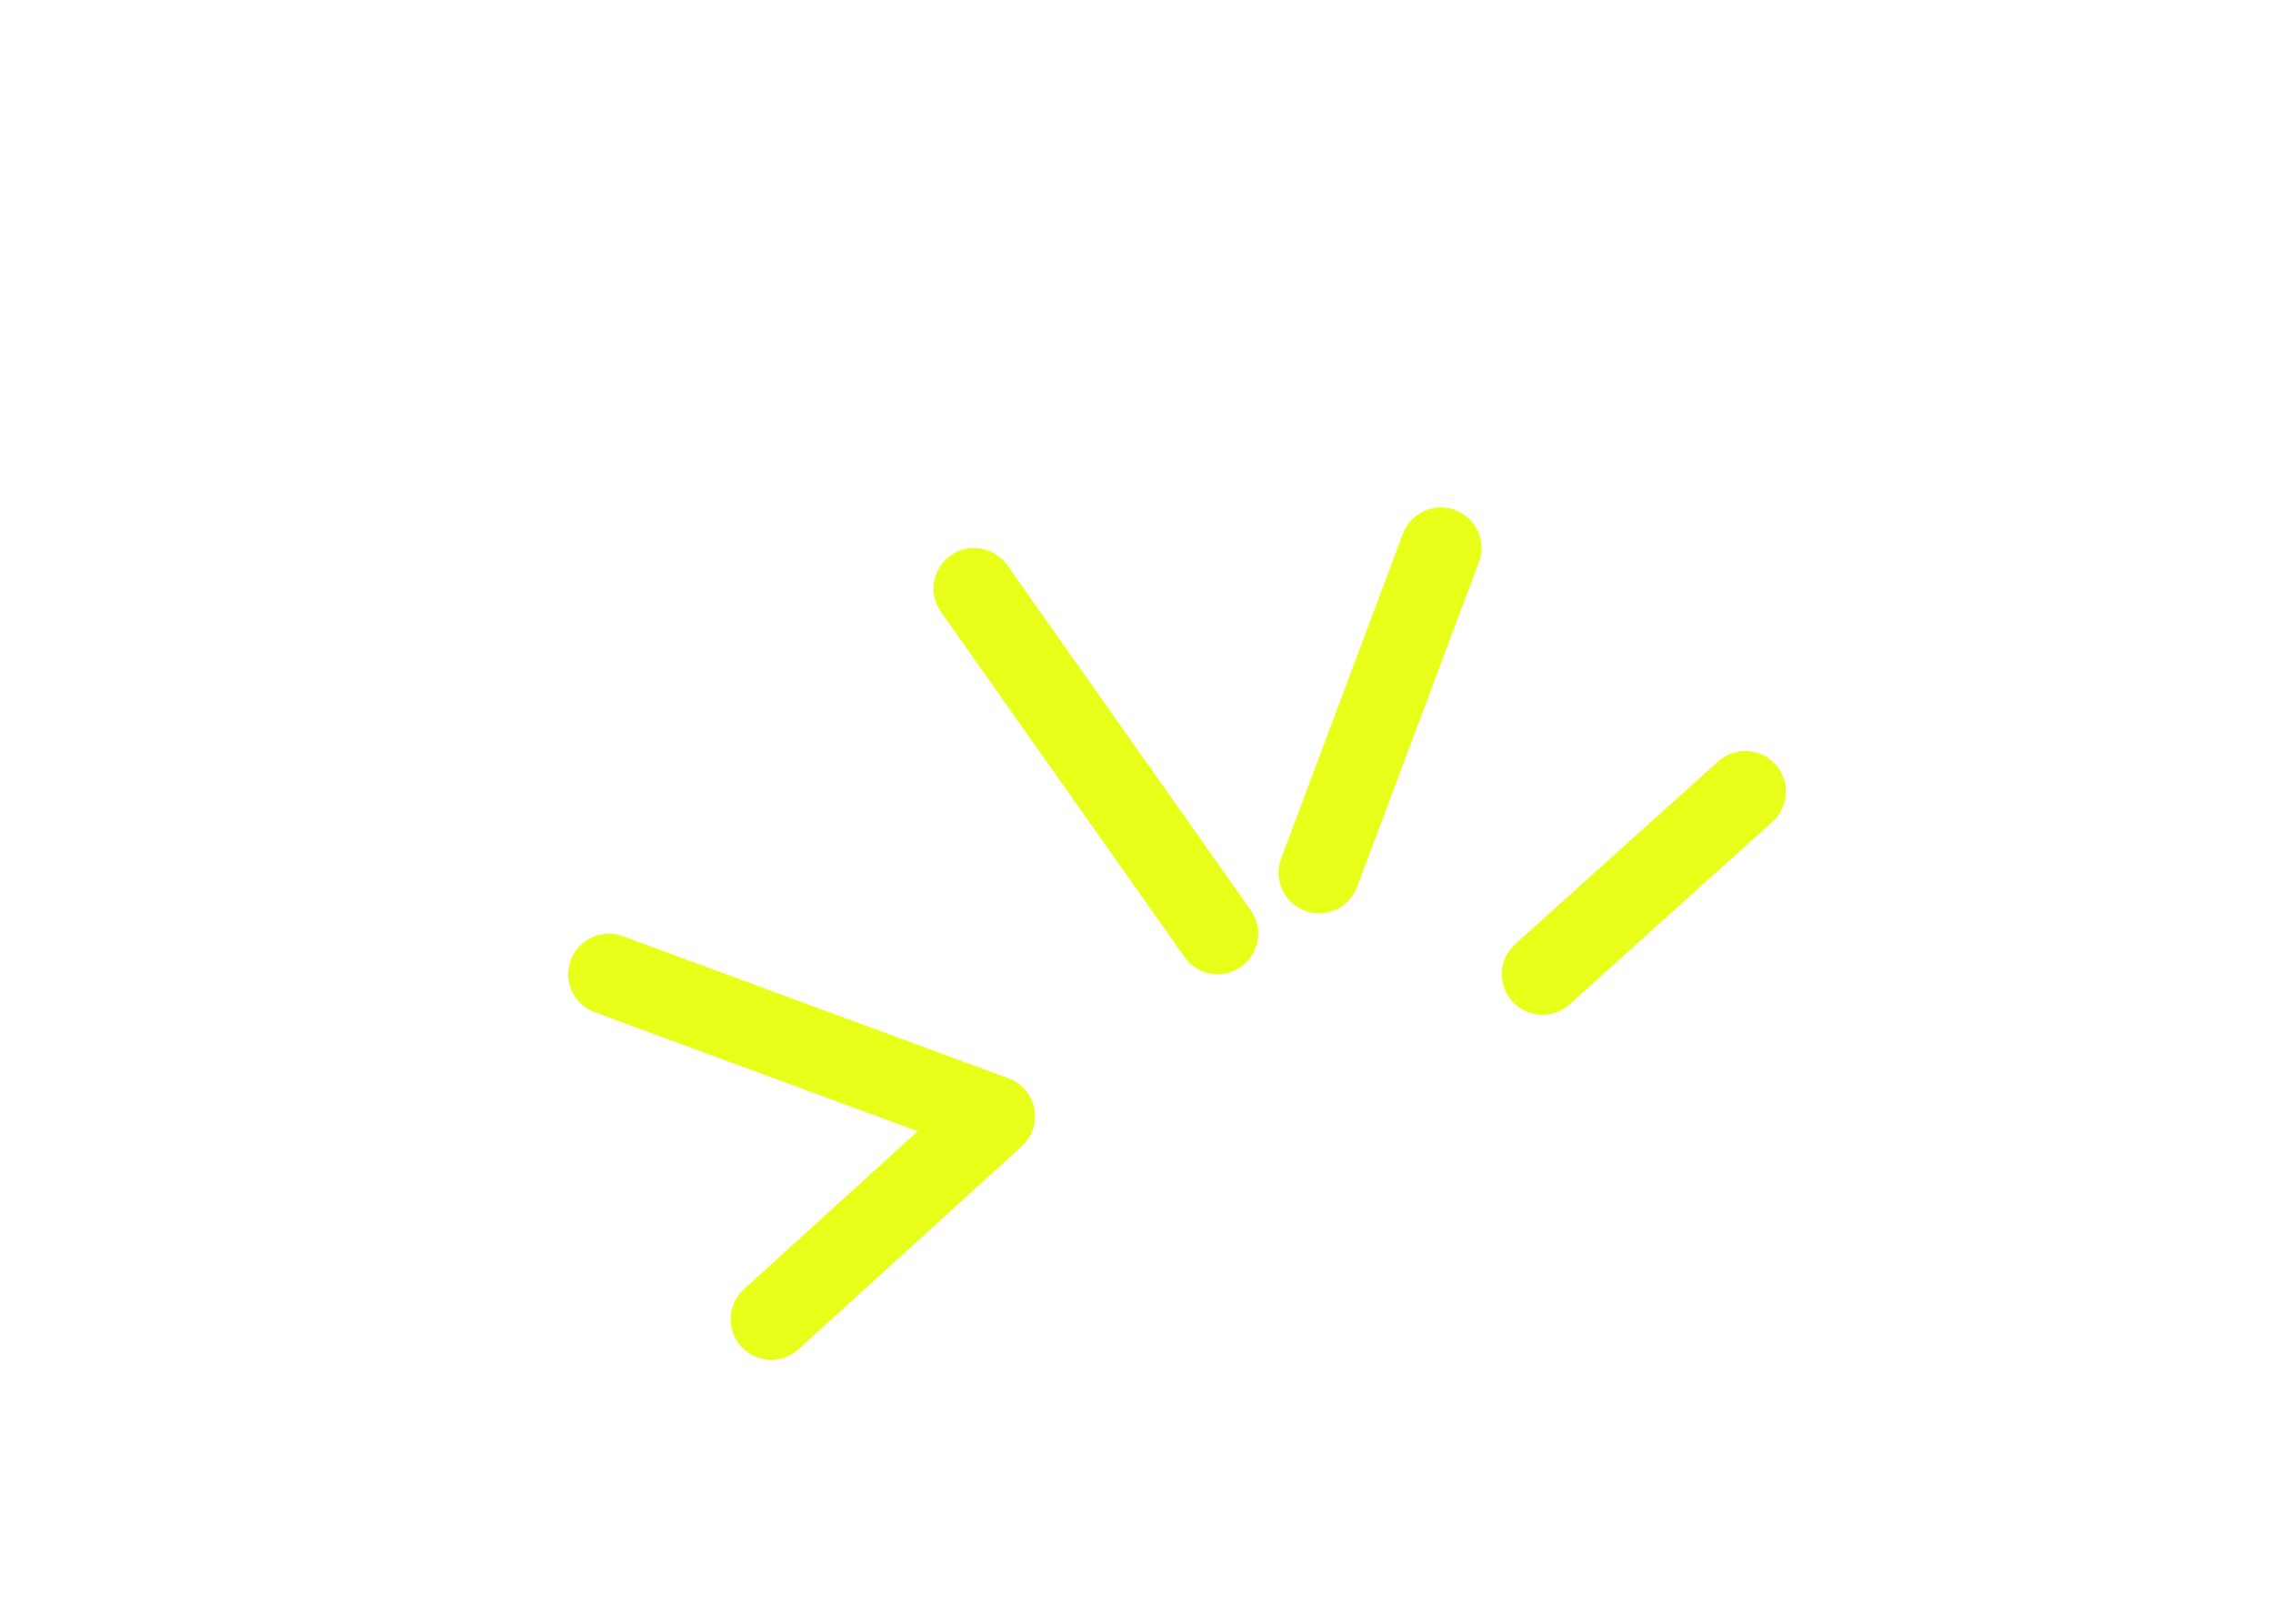
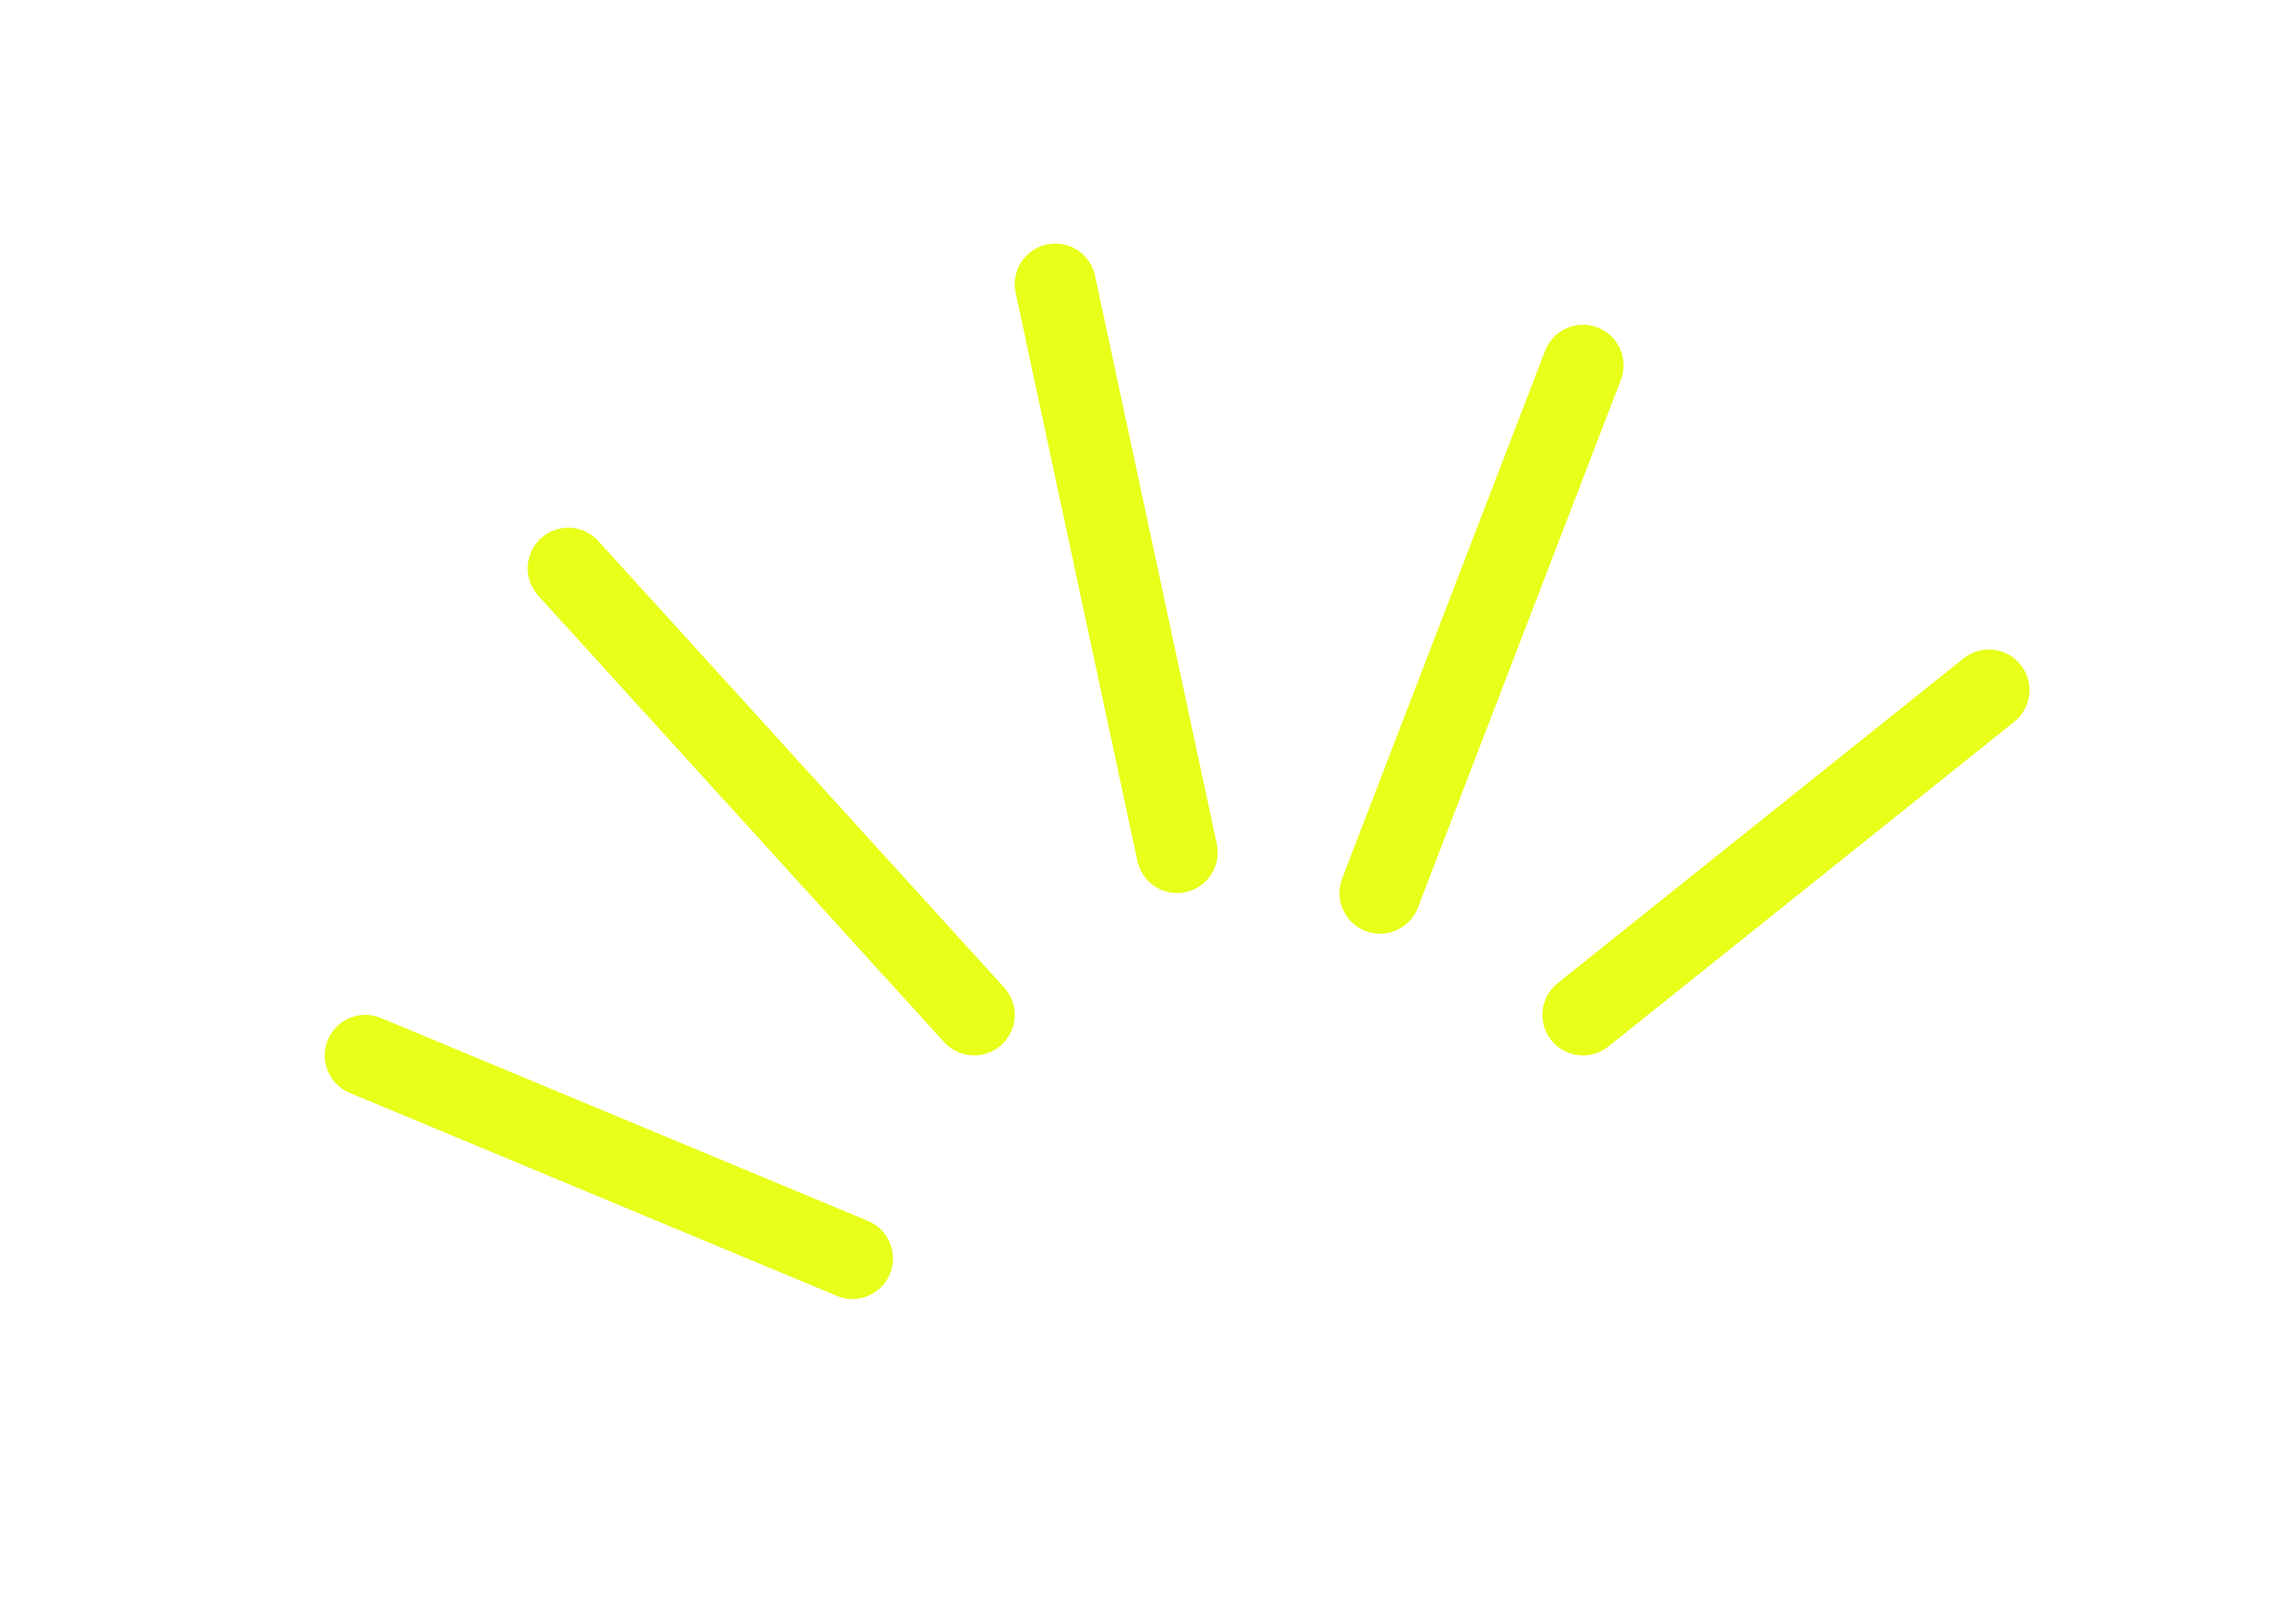
<svg xmlns="http://www.w3.org/2000/svg" width="112" height="80" viewBox="0 0 112 80" fill="none">
-   <g stroke="#E8FF1A" stroke-width="4" stroke-linecap="round" stroke-linejoin="round">
-     <path d="M30 48L49 55L38 65" />
-     <path d="M48 29L60 46" />
-     <path d="M71 27L65 43" />
-     <path d="M86 39L76 48" />
+   <g stroke="#E8FF1A" stroke-width="4" stroke-linecap="round">
+     <path d="M18 52L42 62" />
+     <path d="M28 28L48 50" />
+     <path d="M52 14L58 42" />
+     <path d="M78 18L68 44" />
+     <path d="M98 34L78 50" />
  </g>
</svg>
